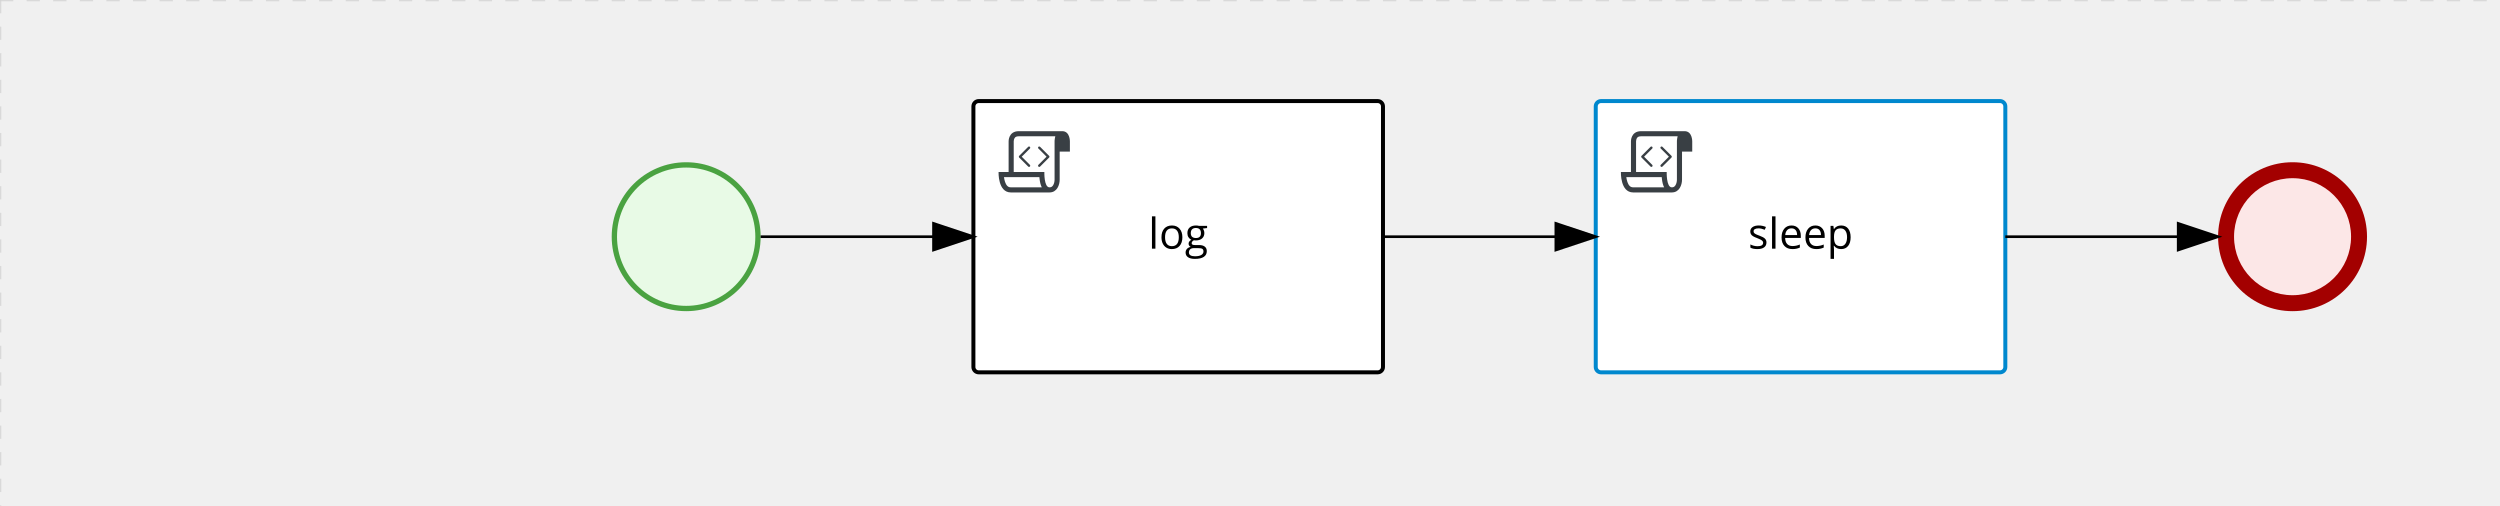
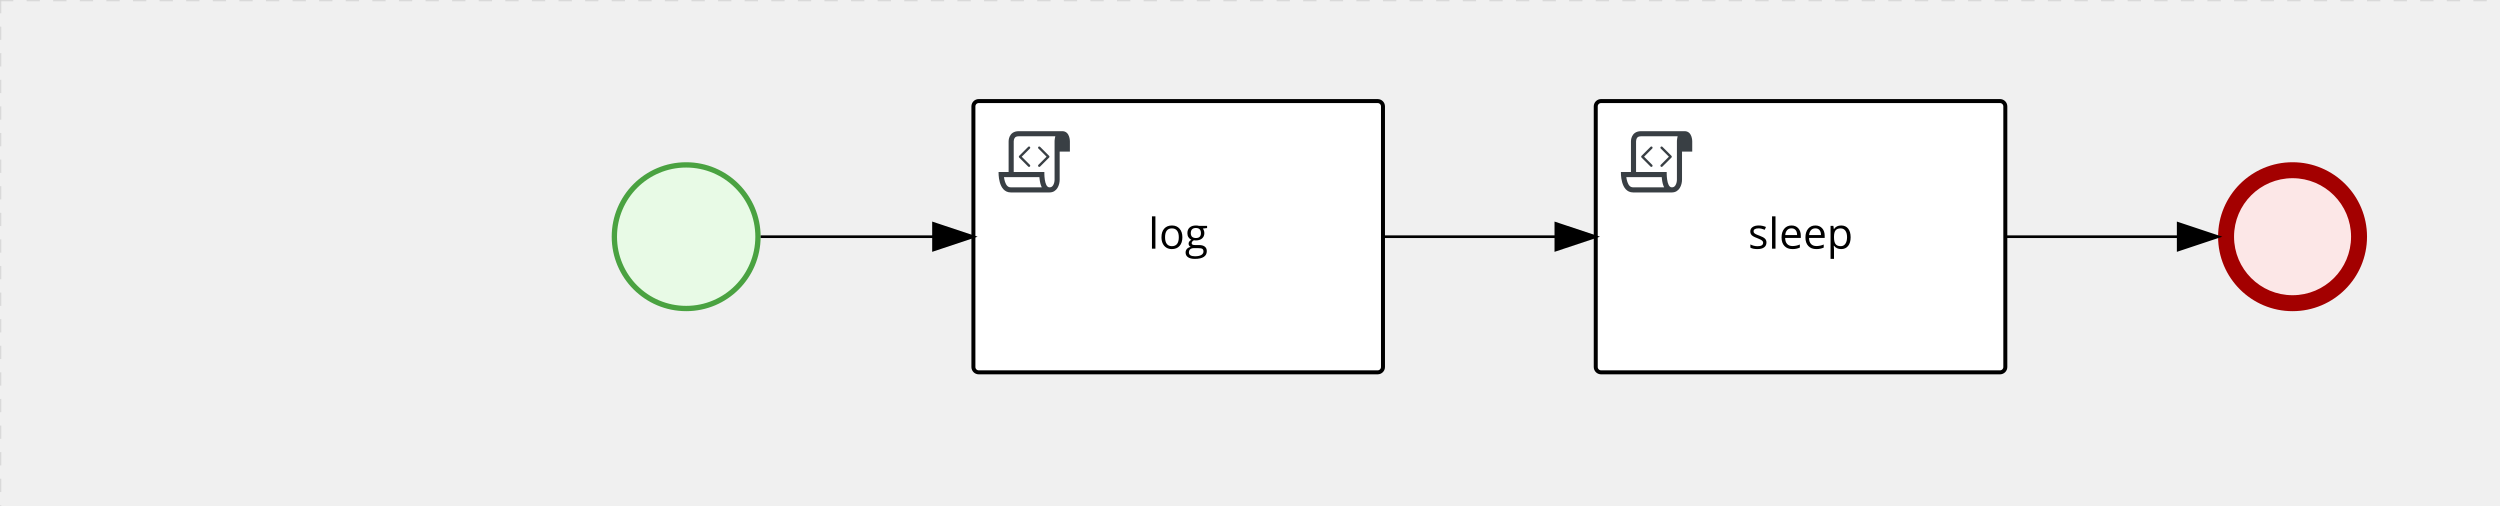
<svg xmlns="http://www.w3.org/2000/svg" version="1.1" width="940" height="190" viewBox="0 0 940 190">
  <defs />
  <g transform="matrix(1,0,0,1,0,0)">
    <g>
      <g>
        <g>
          <path fill="none" stroke="#d3d3d3" paint-order="fill stroke markers" d=" M 0 0 L 1200 0" stroke-miterlimit="10" stroke-opacity="0.8" stroke-dasharray="5" />
        </g>
        <g>
          <path fill="none" stroke="#d3d3d3" paint-order="fill stroke markers" d=" M 0 0 L 0 800" stroke-miterlimit="10" stroke-opacity="0.8" stroke-dasharray="5" />
        </g>
      </g>
      <g id="_BE696706-FF56-43CC-A7C4-85B86F1767FA" bpmn2nodeid="_BE696706-FF56-43CC-A7C4-85B86F1767FA" transform="matrix(1,0,0,1,230,61)">
        <g>
          <path fill="none" stroke="none" />
        </g>
        <g transform="matrix(0.125,0,0,0.125,0,0)">
          <g transform="matrix(1,0,0,1,0,0)">
            <path fill="#e8fae6" stroke="none" id="_BE696706-FF56-43CC-A7C4-85B86F1767FA?shapeType=BACKGROUND" paint-order="stroke fill markers" d=" M 0 0 M 444 224 C 444 263.9 434.2 300.8 414.4 334.5 C 394.7 368.2 368 394.9 334.4 414.5 C 300.8 434.1 263.9 444 224 444 C 184.1 444 147.2 434.2 113.5 414.4 C 79.8 394.7 53.1 368 33.5 334.4 C 13.9 300.8 4 263.9 4 224 C 4 184.1 13.8 147.2 33.6 113.5 C 53.4 79.8 80.1 53.1 113.6 33.5 C 147.1 13.9 184.1 4 224 4 C 263.9 4 300.8 13.8 334.5 33.6 C 368.2 53.4 394.9 80.1 414.5 113.6 C 434.1 147.1 444 184.1 444 224 Z" />
          </g>
          <g>
            <g transform="matrix(1,0,0,1,0,0)">
              <g transform="matrix(1,0,0,1,0,0)">
                <path fill="rgb(74,162,65)" stroke="none" id="_BE696706-FF56-43CC-A7C4-85B86F1767FA?shapeType=BORDER&amp;renderType=FILL" paint-order="stroke fill markers" d=" M 0 0 M 224 0 C 100.3 0 0 100.3 0 224 C 0 347.7 100.3 448 224 448 C 347.7 448 448 347.7 448 224 C 448 100.3 347.7 0 224 0 Z M 0 0 M 224 432 C 109.1 432 16 338.9 16 224 C 16 109.1 109.1 16 224 16 C 338.9 16 432 109.1 432 224 C 432 338.9 338.9 432 224 432 Z" />
              </g>
            </g>
          </g>
        </g>
        <g transform="matrix(1,0,0,1,28,61)" />
      </g>
      <g transform="matrix(1,0,0,1,230,61)" />
      <g id="_7724BDCC-7BB4-44E7-A55B-7902A68A6C9E" bpmn2nodeid="_7724BDCC-7BB4-44E7-A55B-7902A68A6C9E" transform="matrix(1,0,0,1,834,61)">
        <g>
          <path fill="none" stroke="none" />
        </g>
        <g transform="matrix(0.125,0,0,0.125,0,0)">
          <g transform="matrix(1,0,0,1,0,0)">
            <path fill="#fce7e7" stroke="none" id="_7724BDCC-7BB4-44E7-A55B-7902A68A6C9E?shapeType=BACKGROUND" paint-order="stroke fill markers" d=" M 0 0 M 444 224 C 444 263.9 434.2 300.8 414.4 334.5 C 394.7 368.2 368 394.9 334.4 414.5 C 300.8 434.1 263.9 444 224 444 C 184.1 444 147.2 434.2 113.5 414.4 C 79.8 394.7 53.1 368 33.5 334.4 C 13.9 300.8 4 263.9 4 224 C 4 184.1 13.8 147.2 33.6 113.5 C 53.4 79.8 80.1 53.1 113.6 33.5 C 147.1 13.9 184.1 4 224 4 C 263.9 4 300.8 13.8 334.5 33.6 C 368.2 53.4 394.9 80.1 414.5 113.6 C 434.1 147.1 444 184.1 444 224 Z" />
          </g>
          <g>
            <g transform="matrix(1,0,0,1,0,0)">
              <g transform="matrix(1,0,0,1,0,0)">
                <path fill="rgb(163,0,0)" stroke="none" id="_7724BDCC-7BB4-44E7-A55B-7902A68A6C9E?shapeType=BORDER&amp;renderType=FILL" paint-order="stroke fill markers" d=" M 0 0 M 224 0 C 100.3 0 0 100.3 0 224 C 0 347.7 100.3 448 224 448 C 347.7 448 448 347.7 448 224 C 448 100.3 347.7 0 224 0 Z M 0 0 M 224 400 C 126.8 400 48 321.2 48 224 C 48 126.8 126.8 48 224 48 C 321.2 48 400 126.8 400 224 C 400 321.2 321.2 400 224 400 Z" />
              </g>
            </g>
          </g>
        </g>
        <g transform="matrix(1,0,0,1,28,61)" />
      </g>
      <g transform="matrix(1,0,0,1,834,61)" />
      <g id="_9F3F699F-EB1A-48C4-B73E-A9AFF02AF50E" bpmn2nodeid="_9F3F699F-EB1A-48C4-B73E-A9AFF02AF50E" transform="matrix(1,0,0,1,366,38)">
        <g>
          <path fill="none" stroke="none" />
        </g>
        <g transform="matrix(1,0,0,1,0,0)">
          <path fill="#ffffff" stroke="none" id="_9F3F699F-EB1A-48C4-B73E-A9AFF02AF50E?shapeType=BACKGROUND" paint-order="stroke fill markers" d=" M 2 0 L 152 0 L 152 0 A 2 2 0 0 1 154 2 L 154 100 L 154 100 A 2 2 0 0 1 152 102 L 2 102 L 2 102 A 2 2 0 0 1 0 100 L 0 2 L 0 2 A 2 2 0 0 1 2 0 Z" />
        </g>
        <g transform="matrix(1,0,0,1,0,0)">
          <path fill="none" stroke="rgb(0,0,0)" id="_9F3F699F-EB1A-48C4-B73E-A9AFF02AF50E?shapeType=BORDER&amp;renderType=STROKE" paint-order="fill stroke markers" d=" M 2 0 L 152 0 L 152 0 A 2 2 0 0 1 154 2 L 154 100 L 154 100 A 2 2 0 0 1 152 102 L 2 102 L 2 102 A 2 2 0 0 1 0 100 L 0 2 L 0 2 A 2 2 0 0 1 2 0 Z" stroke-miterlimit="10" stroke-width="1.5" stroke-dasharray="" />
        </g>
        <g>
          <g transform="matrix(0.06,0,0,0.06,9.4,9.4)">
            <g transform="matrix(1,0,0,1,0,0)">
              <path fill="#393f44" stroke="none" id="_9F3F699F-EB1A-48C4-B73E-A9AFF02AF50Eundefined" paint-order="stroke fill markers" d=" M 0 0 M 197.3 130.2 C 194.4 127.3 189.6 127.3 186.7 130.2 L 130.2 186.7 C 127.3 189.6 127.3 194.4 130.2 197.3 L 186.7 253.8 C 188.1 255.3 190.1 256 192 256 C 193.9 256 195.9 255.3 197.3 253.7 C 200.2 250.8 200.2 246 197.3 243.1 L 146.2 192 L 197.3 140.8 C 200.2 137.9 200.2 133.1 197.3 130.2 Z" />
            </g>
            <g transform="matrix(1,0,0,1,0,0)">
              <path fill="#393f44" stroke="none" id="_9F3F699F-EB1A-48C4-B73E-A9AFF02AF50Eundefined" paint-order="stroke fill markers" d=" M 0 0 M 261.3 130.2 C 258.4 127.3 253.6 127.3 250.7 130.2 C 247.8 133.1 247.8 137.9 250.7 140.8 L 301.8 191.9 L 250.7 243 C 247.8 245.9 247.8 250.7 250.7 253.6 C 252.1 255.3 254.1 256 256 256 C 257.9 256 259.9 255.3 261.3 253.8 L 317.8 197.3 C 320.7 194.4 320.7 189.6 317.8 186.7 L 261.3 130.2 Z" />
            </g>
            <g transform="matrix(1,0,0,1,0,0)">
              <path fill="#393f44" stroke="none" id="_9F3F699F-EB1A-48C4-B73E-A9AFF02AF50Eundefined" paint-order="stroke fill markers" d=" M 0 0 M 400 32 C 400 32 152.8 32 128 32 C 62 32 64 96 64 96 L 64 288 L 1 288 C 1 288 -4 416 78 416 L 320 416 C 368 416 384 368 384 336 C 384 314.2 384 224.4 384 160 L 448 160 L 448 96 C 448 96 449 32 400 32 Z M 0 0 M 78 383.9 C 68.5 383.9 61.6 381.1 55.5 374.9 C 43.4 362.4 37.5 339.6 34.9 320 L 256.9 320 C 257.1 322.7 257.3 325.4 257.6 328.2 C 260 351.6 264.7 370.1 271.9 383.9 L 78 383.9 L 78 383.9 Z M 0 0 M 352 336 C 352 345.9 349.6 360.3 342.9 371 C 337.2 380.1 330.4 384 320 384 C 285 384 288 288 288 288 L 96 288 L 96 96 L 96 95.9 L 96 95.1 C 96 90.6 97.6 78.3 104.7 71.2 C 106.5 69.4 111.9 64 128 64 L 356.5 64 C 354.4 72.8 352.8 81.8 352.2 89.9 C 352.2 90.5 352.1 91.1 352.1 91.7 C 352.1 92 352.1 92.3 352.1 92.6 C 352 94.8 352 96 352 96 L 352 160 L 352 336 Z" />
            </g>
          </g>
        </g>
        <g transform="matrix(1,0,0,1,65.76172,43.5)">
          <text fill="#000000" stroke="none" font-family="Open Sans" font-size="12pt" font-style="normal" font-weight="normal" text-decoration="normal" x="11.238" y="12" text-anchor="middle" dominant-baseline="alphabetic">log</text>
        </g>
      </g>
      <g id="_A4568736-799A-47A5-9B9E-5BDBF435A91D" bpmn2nodeid="_A4568736-799A-47A5-9B9E-5BDBF435A91D">
        <g>
          <path fill="none" stroke="#000000" paint-order="fill stroke markers" d=" M 286 89 L 351 89" stroke-miterlimit="10" stroke-dasharray="" />
        </g>
        <g transform="matrix(1,0,0,1,286,89)" />
        <g transform="matrix(6.123233995736766e-17,1,-1,6.123233995736766e-17,366,84)">
          <path fill="#000000" stroke="#000000" paint-order="fill stroke markers" d=" M 10 15 L 0 15 L 5 0 Z" stroke-miterlimit="10" stroke-dasharray="" />
        </g>
        <g transform="matrix(1,0,0,1,286,79)" />
      </g>
      <g id="_EB9E7C4F-01F8-4C06-962B-259F390B73BE" bpmn2nodeid="_EB9E7C4F-01F8-4C06-962B-259F390B73BE" transform="matrix(1,0,0,1,600,38)">
        <g>
          <path fill="none" stroke="none" />
        </g>
        <g transform="matrix(1,0,0,1,0,0)">
          <path fill="#ffffff" stroke="none" id="_EB9E7C4F-01F8-4C06-962B-259F390B73BE?shapeType=BACKGROUND" paint-order="stroke fill markers" d=" M 2 0 L 152 0 L 152 0 A 2 2 0 0 1 154 2 L 154 100 L 154 100 A 2 2 0 0 1 152 102 L 2 102 L 2 102 A 2 2 0 0 1 0 100 L 0 2 L 0 2 A 2 2 0 0 1 2 0 Z" />
        </g>
        <g transform="matrix(1,0,0,1,0,0)">
-           <path fill="none" stroke="rgb(0,136,206)" id="_EB9E7C4F-01F8-4C06-962B-259F390B73BE?shapeType=BORDER&amp;renderType=STROKE" paint-order="fill stroke markers" d=" M 2 0 L 152 0 L 152 0 A 2 2 0 0 1 154 2 L 154 100 L 154 100 A 2 2 0 0 1 152 102 L 2 102 L 2 102 A 2 2 0 0 1 0 100 L 0 2 L 0 2 A 2 2 0 0 1 2 0 Z" stroke-miterlimit="10" stroke-width="1.5" stroke-dasharray="" />
+           <path fill="none" stroke="#000000" id="_EB9E7C4F-01F8-4C06-962B-259F390B73BE?shapeType=BORDER&amp;renderType=STROKE" paint-order="fill stroke markers" d=" M 2 0 L 152 0 L 152 0 A 2 2 0 0 1 154 2 L 154 100 L 154 100 A 2 2 0 0 1 152 102 L 2 102 L 2 102 A 2 2 0 0 1 0 100 L 0 2 L 0 2 A 2 2 0 0 1 2 0 Z" stroke-miterlimit="10" stroke-width="1.5" stroke-dasharray="" />
        </g>
        <g>
          <g transform="matrix(0.06,0,0,0.06,9.4,9.4)">
            <g transform="matrix(1,0,0,1,0,0)">
              <path fill="#393f44" stroke="none" id="_EB9E7C4F-01F8-4C06-962B-259F390B73BEundefined" paint-order="stroke fill markers" d=" M 0 0 M 197.3 130.2 C 194.4 127.3 189.6 127.3 186.7 130.2 L 130.2 186.7 C 127.3 189.6 127.3 194.4 130.2 197.3 L 186.7 253.8 C 188.1 255.3 190.1 256 192 256 C 193.9 256 195.9 255.3 197.3 253.7 C 200.2 250.8 200.2 246 197.3 243.1 L 146.2 192 L 197.3 140.8 C 200.2 137.9 200.2 133.1 197.3 130.2 Z" />
            </g>
            <g transform="matrix(1,0,0,1,0,0)">
              <path fill="#393f44" stroke="none" id="_EB9E7C4F-01F8-4C06-962B-259F390B73BEundefined" paint-order="stroke fill markers" d=" M 0 0 M 261.3 130.2 C 258.4 127.3 253.6 127.3 250.7 130.2 C 247.8 133.1 247.8 137.9 250.7 140.8 L 301.8 191.9 L 250.7 243 C 247.8 245.9 247.8 250.7 250.7 253.6 C 252.1 255.3 254.1 256 256 256 C 257.9 256 259.9 255.3 261.3 253.8 L 317.8 197.3 C 320.7 194.4 320.7 189.6 317.8 186.7 L 261.3 130.2 Z" />
            </g>
            <g transform="matrix(1,0,0,1,0,0)">
              <path fill="#393f44" stroke="none" id="_EB9E7C4F-01F8-4C06-962B-259F390B73BEundefined" paint-order="stroke fill markers" d=" M 0 0 M 400 32 C 400 32 152.8 32 128 32 C 62 32 64 96 64 96 L 64 288 L 1 288 C 1 288 -4 416 78 416 L 320 416 C 368 416 384 368 384 336 C 384 314.2 384 224.4 384 160 L 448 160 L 448 96 C 448 96 449 32 400 32 Z M 0 0 M 78 383.9 C 68.5 383.9 61.6 381.1 55.5 374.9 C 43.4 362.4 37.5 339.6 34.9 320 L 256.9 320 C 257.1 322.7 257.3 325.4 257.6 328.2 C 260 351.6 264.7 370.1 271.9 383.9 L 78 383.9 L 78 383.9 Z M 0 0 M 352 336 C 352 345.9 349.6 360.3 342.9 371 C 337.2 380.1 330.4 384 320 384 C 285 384 288 288 288 288 L 96 288 L 96 96 L 96 95.9 L 96 95.1 C 96 90.6 97.6 78.3 104.7 71.2 C 106.5 69.4 111.9 64 128 64 L 356.5 64 C 354.4 72.8 352.8 81.8 352.2 89.9 C 352.2 90.5 352.1 91.1 352.1 91.7 C 352.1 92 352.1 92.3 352.1 92.6 C 352 94.8 352 96 352 96 L 352 160 L 352 336 Z" />
            </g>
          </g>
        </g>
        <g transform="matrix(1,0,0,1,57.28125,43.5)">
          <text fill="#000000" stroke="none" font-family="Open Sans" font-size="12pt" font-style="normal" font-weight="normal" text-decoration="normal" x="19.719" y="12" text-anchor="middle" dominant-baseline="alphabetic">sleep</text>
        </g>
      </g>
      <g id="_12E795B5-764C-43D0-8033-BE234E4F354E" bpmn2nodeid="_12E795B5-764C-43D0-8033-BE234E4F354E">
        <g>
          <path fill="none" stroke="#000000" paint-order="fill stroke markers" d=" M 520 89 L 585 89" stroke-miterlimit="10" stroke-dasharray="" />
        </g>
        <g transform="matrix(1,0,0,1,520,89)" />
        <g transform="matrix(6.123233995736766e-17,1,-1,6.123233995736766e-17,600,84)">
          <path fill="#000000" stroke="#000000" paint-order="fill stroke markers" d=" M 10 15 L 0 15 L 5 0 Z" stroke-miterlimit="10" stroke-dasharray="" />
        </g>
        <g transform="matrix(1,0,0,1,520,79)" />
      </g>
      <g id="_80568D0F-CC54-49EB-A520-5CB34517CD67" bpmn2nodeid="_80568D0F-CC54-49EB-A520-5CB34517CD67">
        <g>
          <path fill="none" stroke="#000000" paint-order="fill stroke markers" d=" M 754 89 L 819 89" stroke-miterlimit="10" stroke-dasharray="" />
        </g>
        <g transform="matrix(1,0,0,1,754,89)" />
        <g transform="matrix(6.123233995736766e-17,1,-1,6.123233995736766e-17,834,84)">
          <path fill="#000000" stroke="#000000" paint-order="fill stroke markers" d=" M 10 15 L 0 15 L 5 0 Z" stroke-miterlimit="10" stroke-dasharray="" />
        </g>
        <g transform="matrix(1,0,0,1,754,79)" />
      </g>
      <g transform="matrix(1,0,0,1,366,38)" />
      <g transform="matrix(1,0,0,1,600,38)" />
    </g>
  </g>
</svg>
